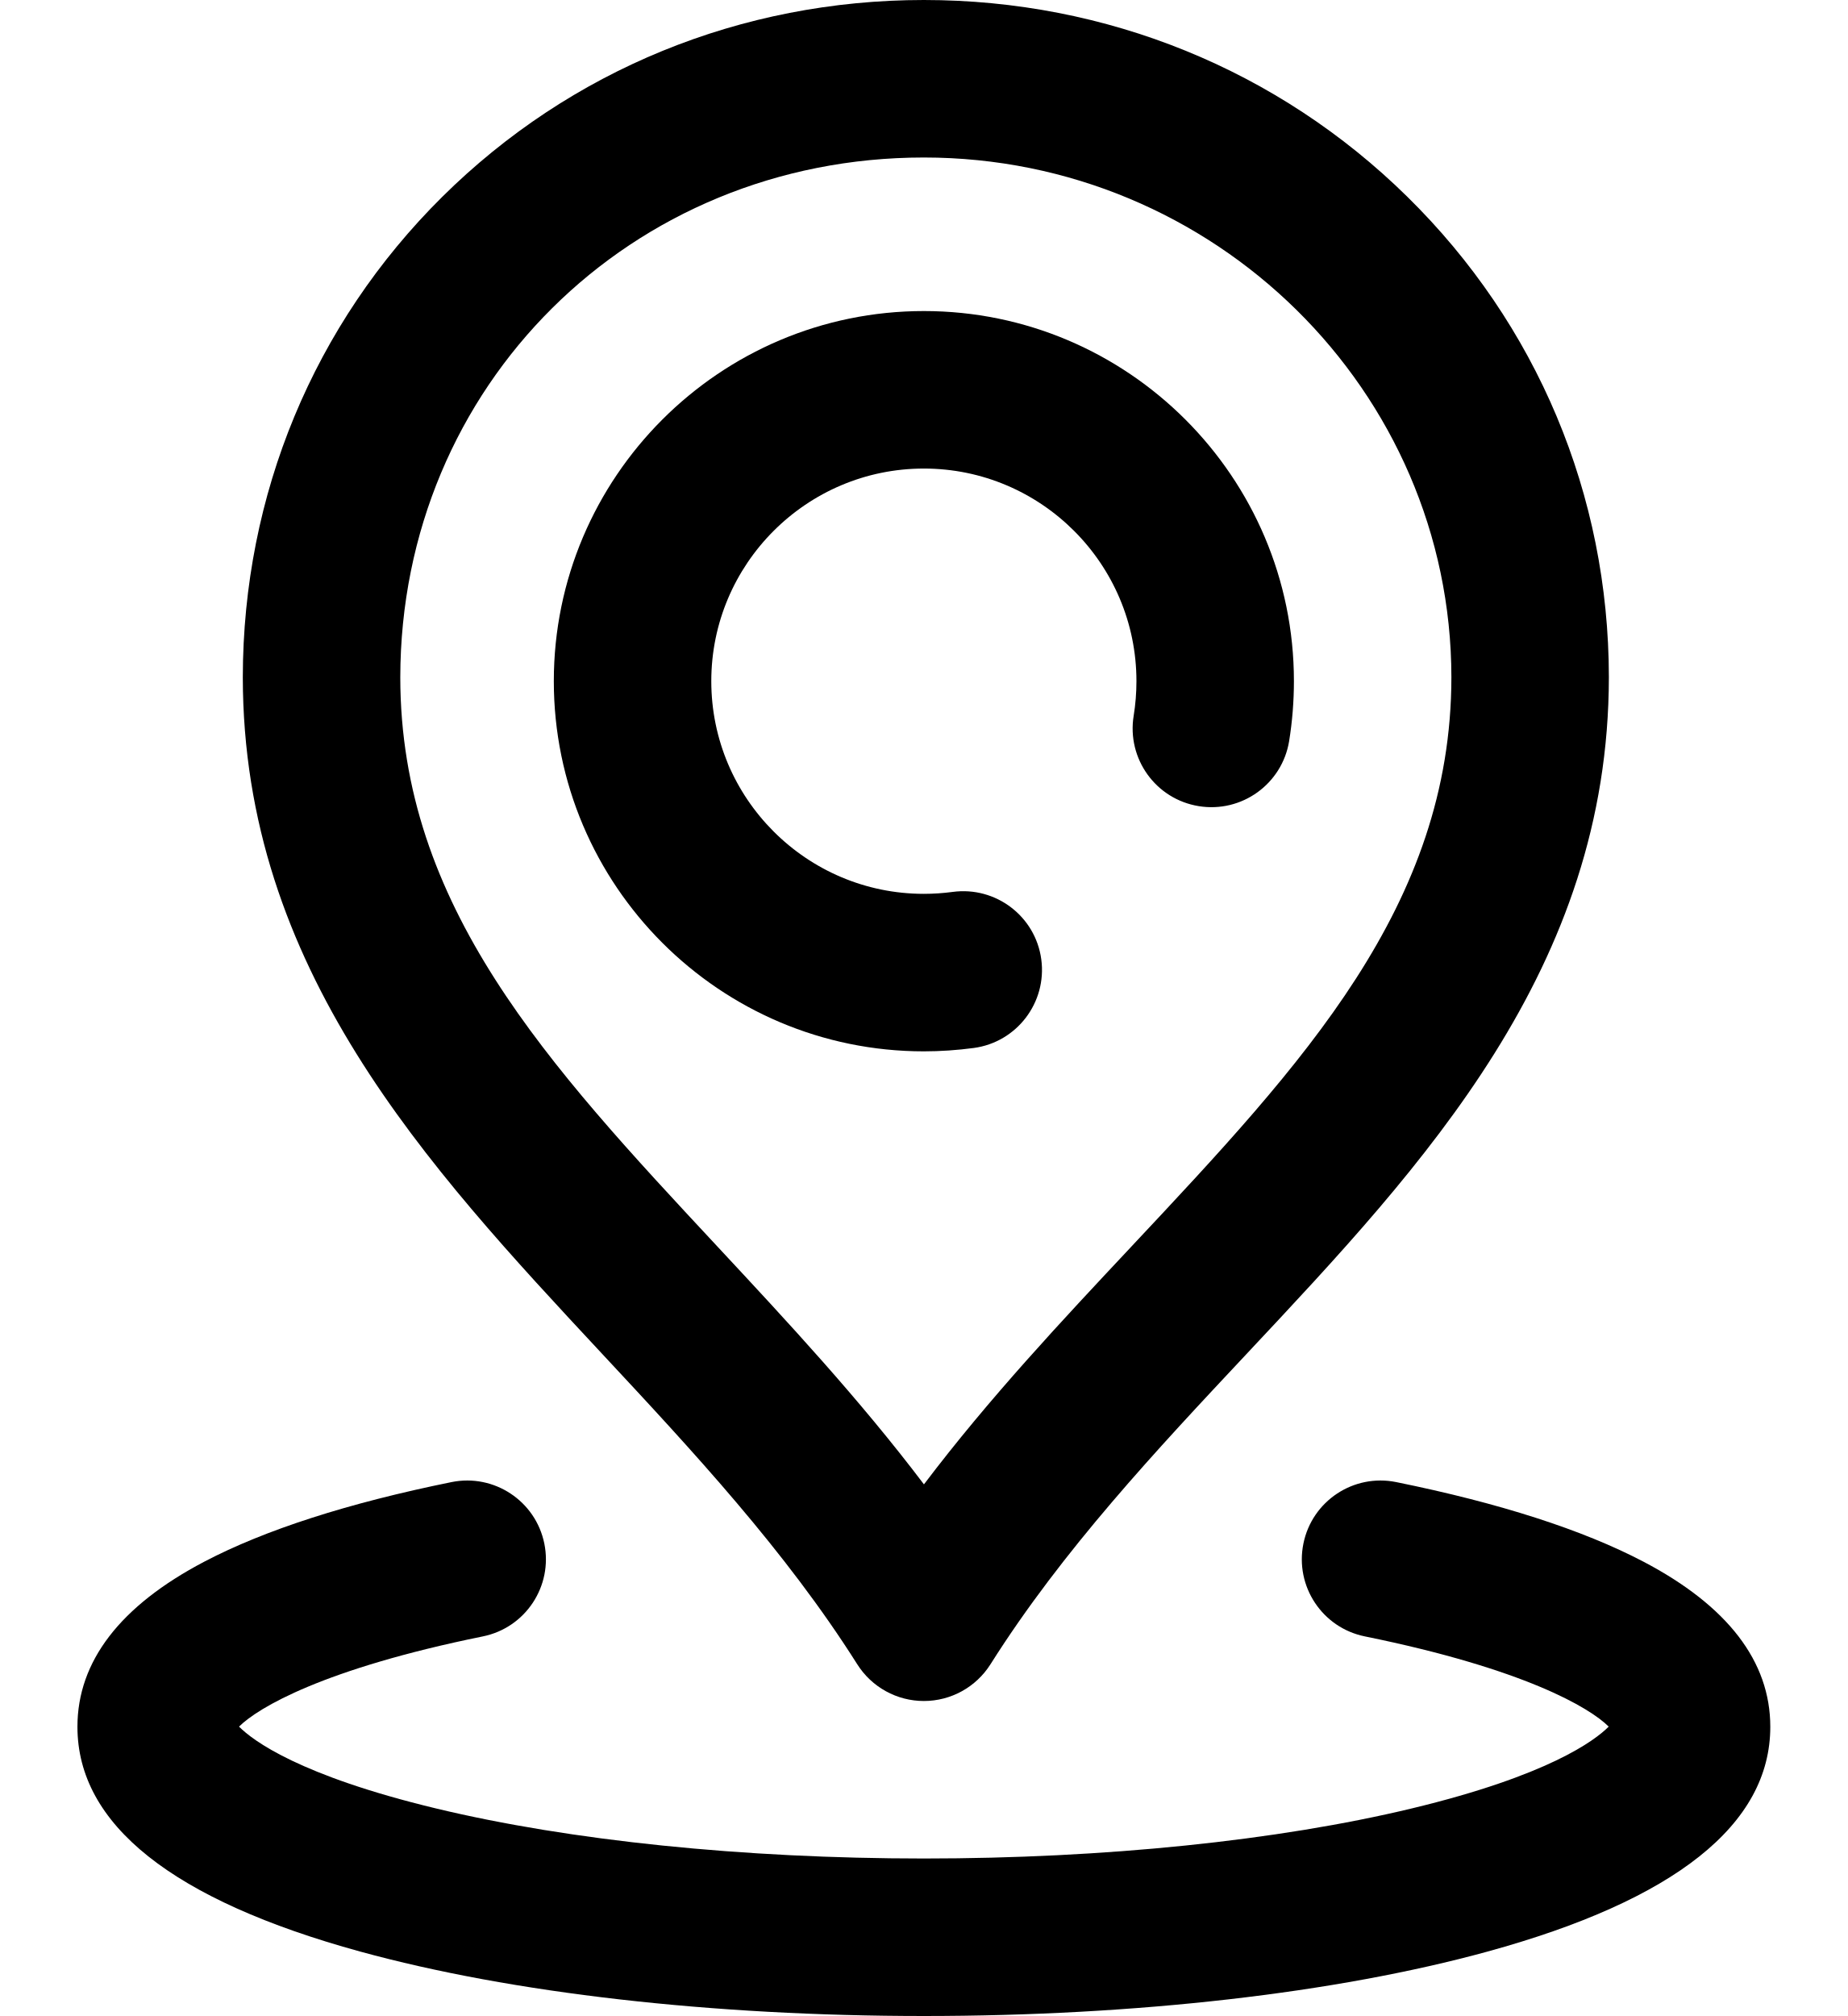
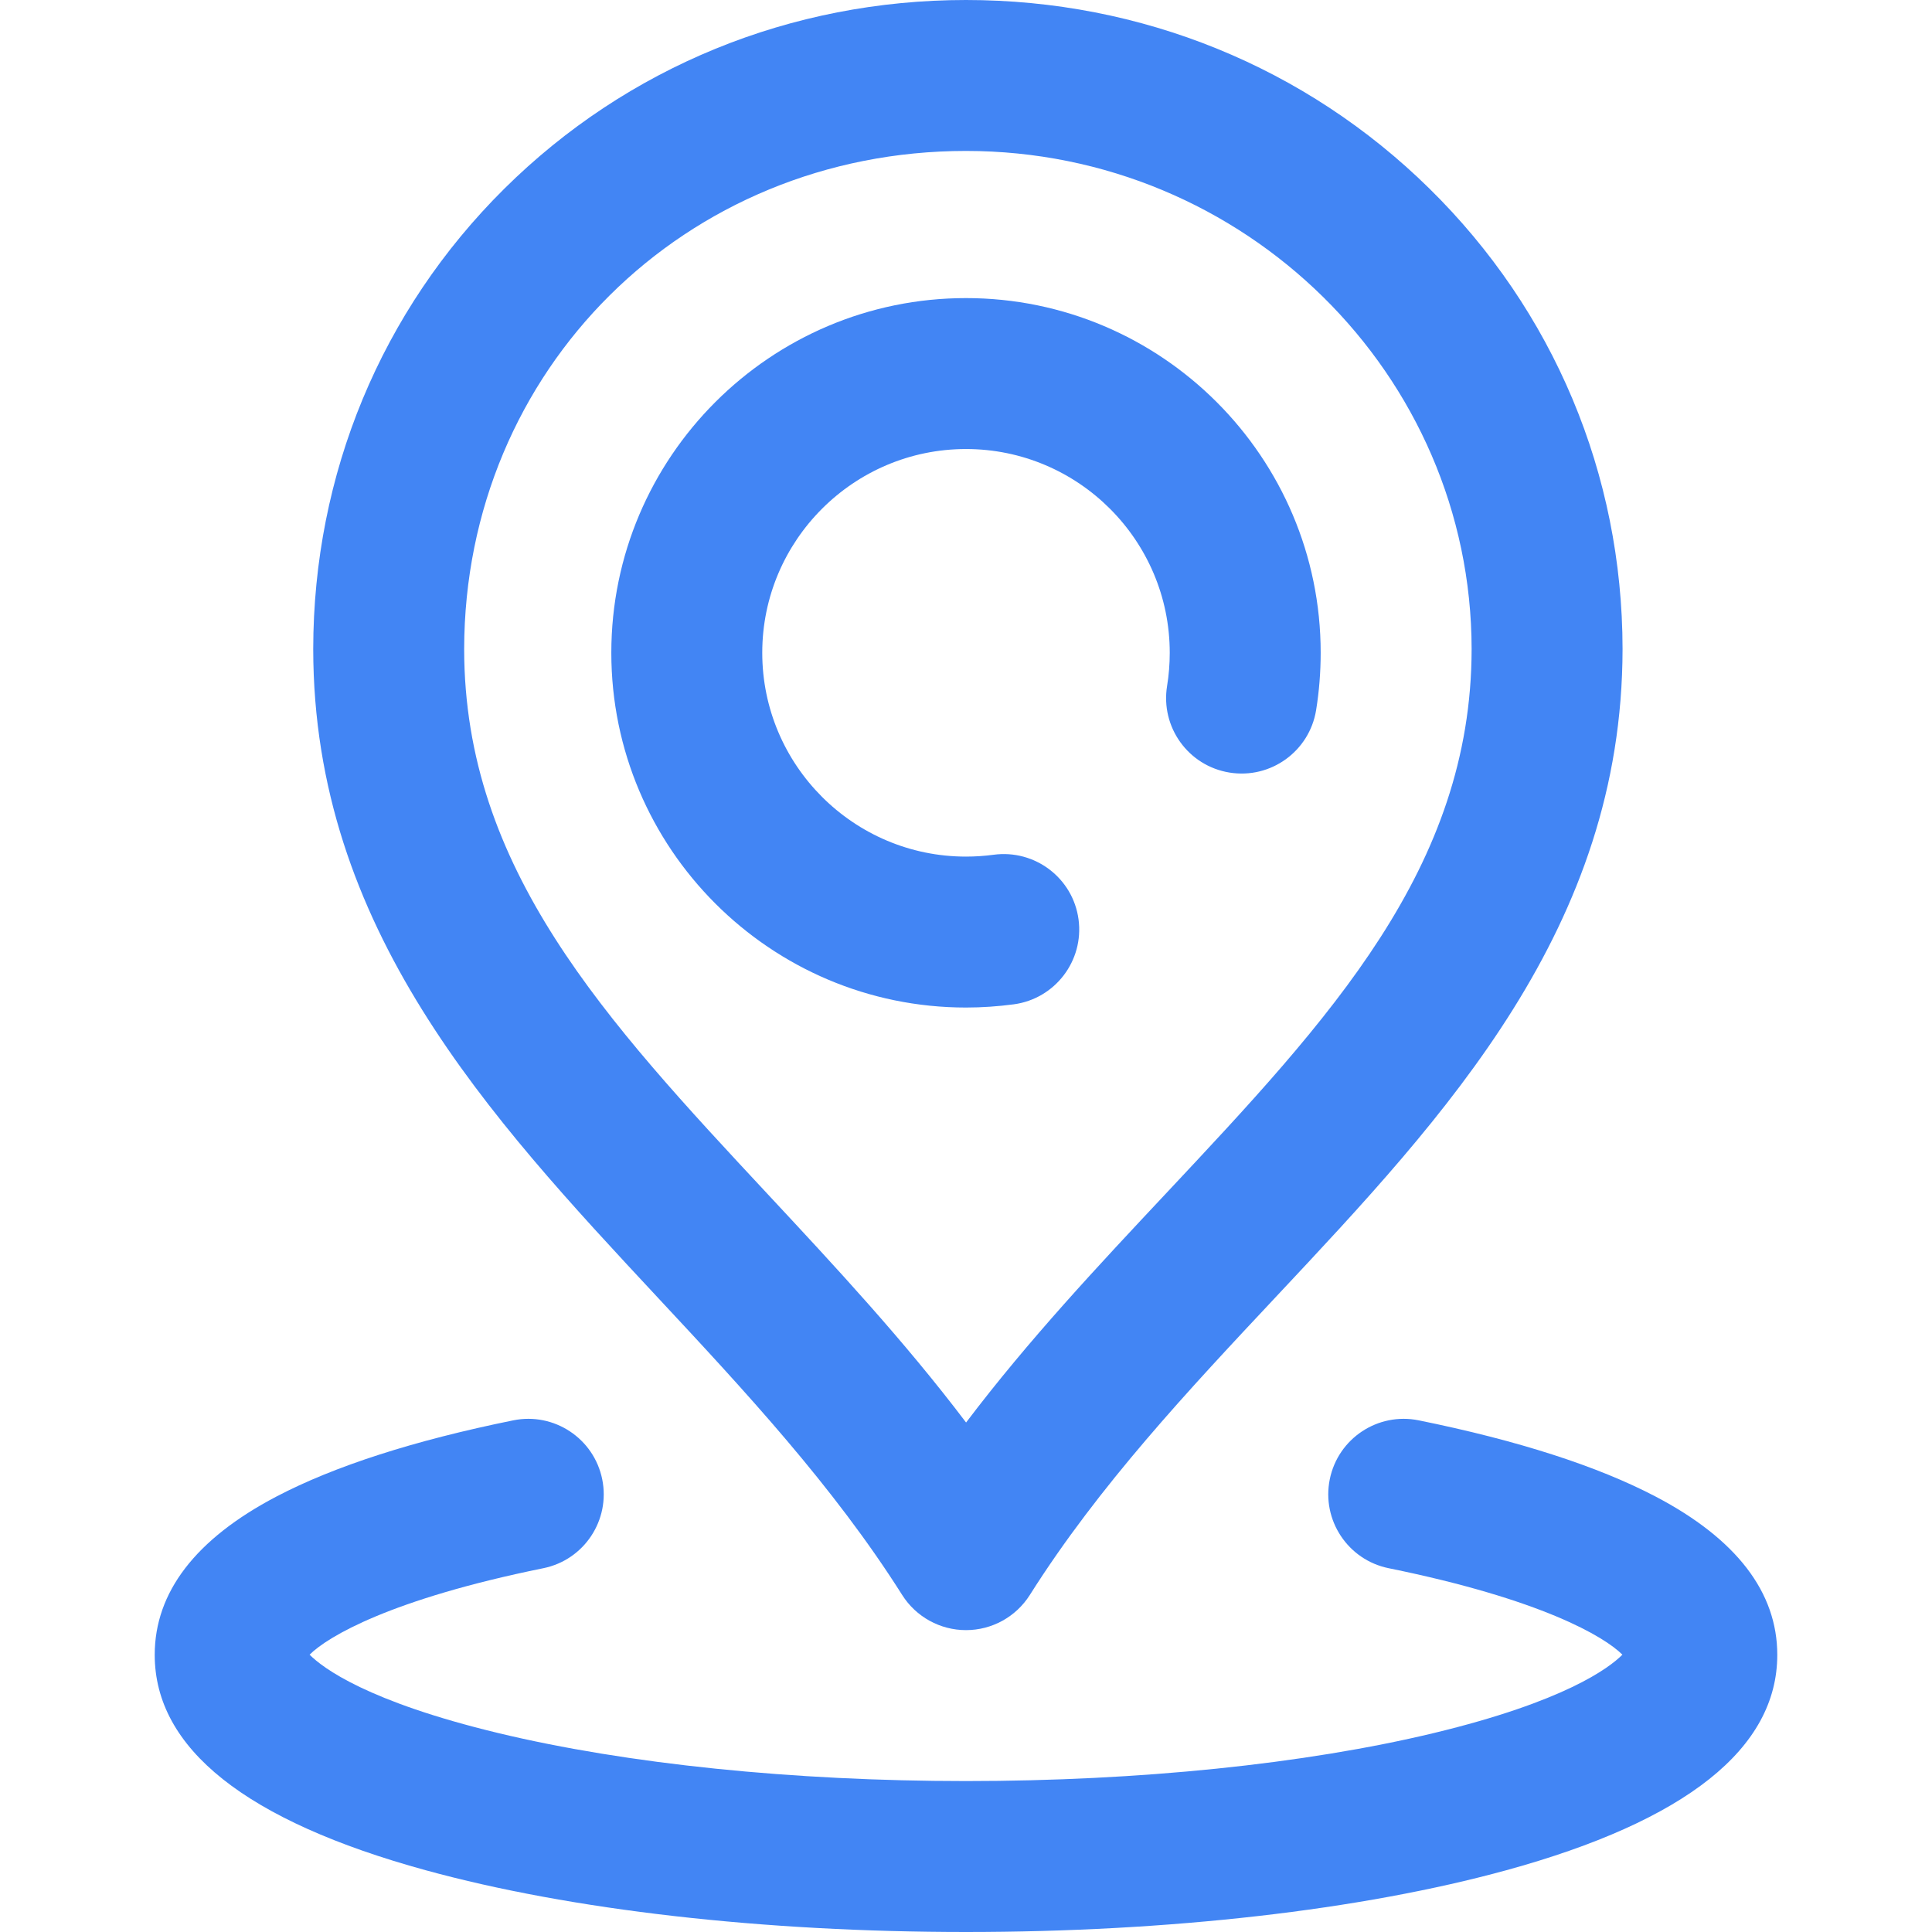
- <svg xmlns="http://www.w3.org/2000/svg" width="22" height="24" viewBox="0 0 22 24" fill="none">
-   <path d="M11.594 12.476C12.107 12.407 12.467 11.934 12.398 11.421C12.329 10.908 11.856 10.549 11.343 10.618C11.23 10.633 11.115 10.641 11 10.641C9.604 10.641 8.469 9.505 8.469 8.109C8.469 6.714 9.604 5.578 11 5.578C12.396 5.578 13.531 6.714 13.531 8.109C13.531 8.248 13.52 8.386 13.498 8.521C13.415 9.032 13.761 9.514 14.273 9.597C14.784 9.68 15.265 9.334 15.349 8.823C15.387 8.588 15.406 8.348 15.406 8.109C15.406 5.68 13.43 3.703 11 3.703C8.57 3.703 6.594 5.68 6.594 8.109C6.594 10.539 8.57 12.516 11 12.516C11.198 12.516 11.398 12.502 11.594 12.476Z" fill="black" />
-   <path d="M19.567 18.591C18.846 18.213 17.856 17.894 16.624 17.644C16.116 17.541 15.622 17.869 15.519 18.376C15.416 18.883 15.743 19.378 16.251 19.481C18.151 19.867 18.93 20.331 19.154 20.555C18.989 20.721 18.435 21.138 16.809 21.529C15.212 21.913 13.149 22.125 11 22.125C8.851 22.125 6.788 21.913 5.191 21.529C3.565 21.138 3.011 20.721 2.846 20.555C3.071 20.331 3.849 19.867 5.749 19.481C6.257 19.378 6.584 18.883 6.481 18.376C6.378 17.869 5.883 17.541 5.376 17.644C4.144 17.894 3.154 18.213 2.433 18.591C1.43 19.117 0.922 19.779 0.922 20.557C0.922 21.72 2.055 22.62 4.289 23.233C6.094 23.728 8.477 24 11 24C13.523 24 15.906 23.728 17.711 23.233C19.945 22.62 21.078 21.72 21.078 20.557C21.078 19.779 20.57 19.117 19.567 18.591Z" fill="black" />
-   <path d="M10.207 19.813C10.379 20.085 10.678 20.25 11 20.25C11.322 20.25 11.621 20.085 11.793 19.813C12.652 18.453 13.771 17.261 14.853 16.107C16.967 13.853 19.153 11.523 19.156 8.061C19.154 5.892 18.301 3.86 16.755 2.341C15.219 0.831 13.175 0 11 0C8.826 0 6.79 0.833 5.265 2.344C3.736 3.86 2.893 5.89 2.891 8.063C2.894 11.528 5.069 13.863 7.173 16.121C8.244 17.27 9.351 18.459 10.207 19.813ZM11 1.875C14.46 1.875 17.277 4.651 17.281 8.062C17.279 10.78 15.521 12.654 13.485 14.825C12.643 15.723 11.779 16.643 11.001 17.671C10.229 16.651 9.377 15.736 8.545 14.843C6.518 12.668 4.768 10.79 4.766 8.064C4.77 4.593 7.508 1.875 11 1.875Z" fill="black" />
+ <svg xmlns="http://www.w3.org/2000/svg" width="24" height="24" viewBox="0 0 24 24" fill="none">
+   <path d="M12.594 12.476C13.107 12.407 13.467 11.934 13.398 11.421C13.329 10.908 12.856 10.549 12.343 10.618C12.23 10.633 12.115 10.641 12 10.641C10.604 10.641 9.469 9.505 9.469 8.109C9.469 6.714 10.604 5.578 12 5.578C13.396 5.578 14.531 6.714 14.531 8.109C14.531 8.248 14.52 8.386 14.498 8.521C14.415 9.032 14.761 9.514 15.273 9.597C15.784 9.68 16.265 9.334 16.349 8.823C16.387 8.588 16.406 8.348 16.406 8.109C16.406 5.68 14.43 3.703 12 3.703C9.57 3.703 7.594 5.68 7.594 8.109C7.594 10.539 9.57 12.516 12 12.516C12.198 12.516 12.398 12.502 12.594 12.476Z" fill="#4285F4" />
+   <path d="M20.567 18.591C19.846 18.213 18.856 17.894 17.624 17.644C17.116 17.541 16.622 17.869 16.519 18.376C16.416 18.883 16.744 19.378 17.251 19.481C19.151 19.867 19.93 20.331 20.154 20.555C19.989 20.721 19.435 21.138 17.809 21.529C16.212 21.913 14.149 22.125 12 22.125C9.851 22.125 7.788 21.913 6.191 21.529C4.565 21.138 4.011 20.721 3.846 20.555C4.071 20.331 4.849 19.867 6.749 19.481C7.257 19.378 7.584 18.883 7.481 18.376C7.378 17.869 6.883 17.541 6.376 17.644C5.144 17.894 4.154 18.213 3.433 18.591C2.43 19.117 1.922 19.779 1.922 20.557C1.922 21.72 3.055 22.62 5.289 23.233C7.094 23.728 9.477 24 12 24C14.523 24 16.906 23.728 18.711 23.233C20.945 22.62 22.078 21.72 22.078 20.557C22.078 19.779 21.57 19.117 20.567 18.591Z" fill="#4285F4" />
+   <path d="M11.207 19.813C11.379 20.085 11.678 20.25 12 20.25C12.322 20.25 12.621 20.085 12.793 19.813C13.652 18.453 14.771 17.261 15.853 16.107C17.967 13.853 20.153 11.523 20.156 8.061C20.154 5.892 19.301 3.86 17.755 2.341C16.219 0.831 14.175 0 12 0C9.826 0 7.79 0.833 6.265 2.344C4.736 3.86 3.893 5.89 3.891 8.063C3.894 11.528 6.069 13.863 8.173 16.121C9.244 17.27 10.351 18.459 11.207 19.813ZM12 1.875C15.46 1.875 18.277 4.651 18.281 8.062C18.279 10.78 16.521 12.654 14.485 14.825C13.643 15.723 12.779 16.643 12.001 17.671C11.229 16.651 10.377 15.736 9.545 14.843C7.518 12.668 5.768 10.79 5.766 8.064C5.77 4.593 8.508 1.875 12 1.875Z" fill="#4285F4" />
</svg>
